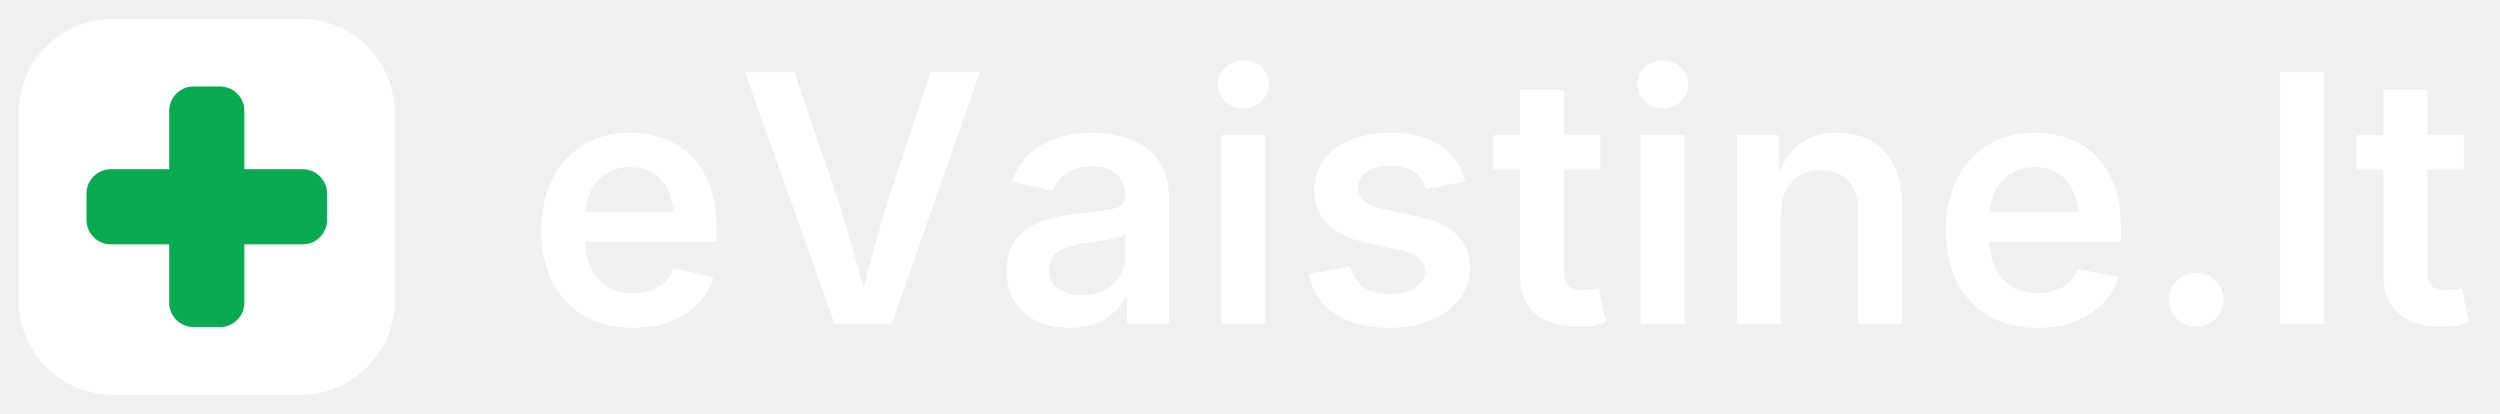
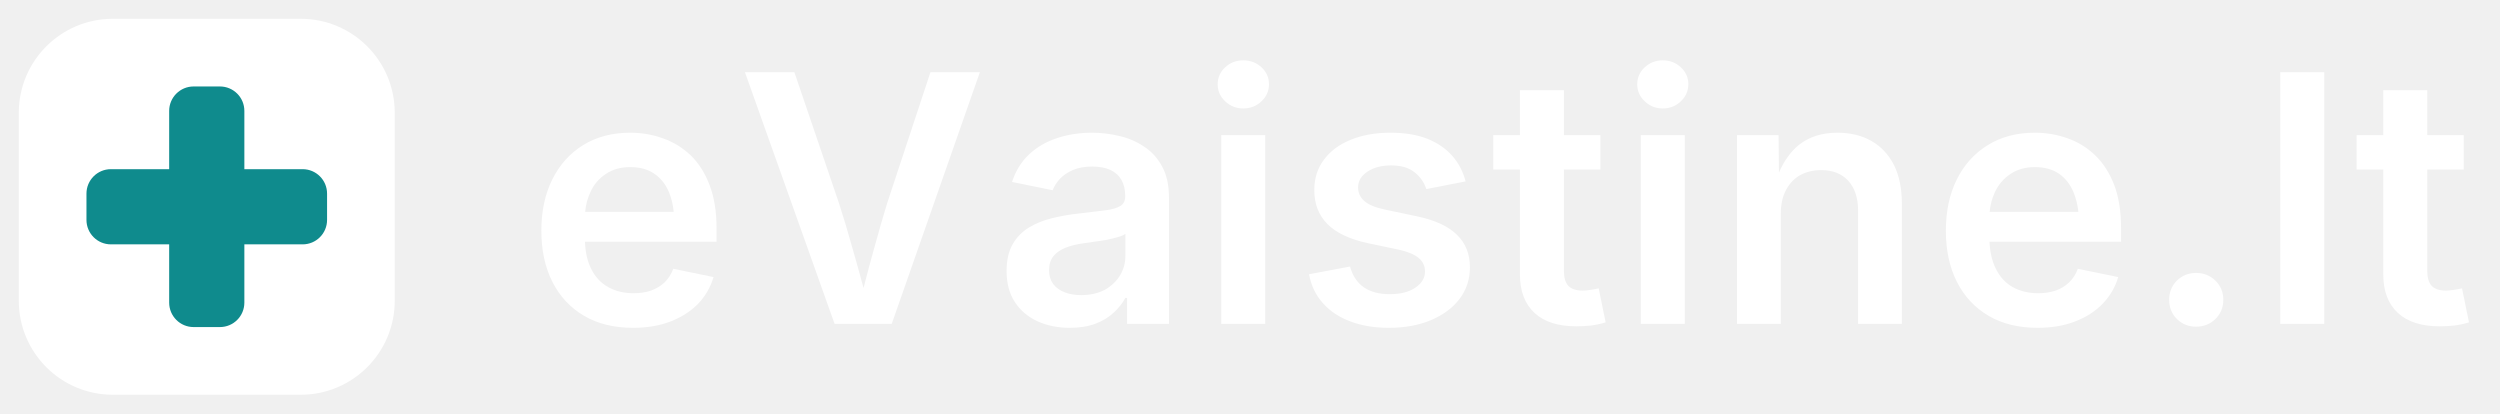
<svg xmlns="http://www.w3.org/2000/svg" width="133" height="22" viewBox="0 0 133 22" fill="none">
  <rect x="1" y="1" width="20" height="20" rx="5" fill="white" />
-   <rect x="9" y="4.6" width="4" height="12.8" rx="1.3" fill="#09A952" />
-   <rect x="4.6" y="9" width="12.8" height="4" rx="1.3" fill="#09A952" />
+   <rect x="9" y="4.6" width="4" height="12.8" rx="1.3" fill="#0f8b8d" />
+   <rect x="4.6" y="9" width="12.8" height="4" rx="1.3" fill="#0f8b8d" />
  <path d="M33.68 17.44L33.68 17.44Q32.16 17.44 31.07 16.80Q29.98 16.16 29.39 15.00Q28.80 13.84 28.80 12.27L28.80 12.27Q28.80 10.72 29.38 9.55Q29.96 8.38 31.02 7.72Q32.09 7.06 33.53 7.06L33.53 7.06Q34.44 7.06 35.27 7.36Q36.10 7.65 36.75 8.27Q37.39 8.89 37.75 9.85Q38.12 10.81 38.12 12.13L38.12 12.13L38.12 12.86L31.12 12.86Q31.15 13.69 31.44 14.28L31.44 14.28Q31.76 14.94 32.35 15.27Q32.93 15.60 33.71 15.60L33.71 15.60Q34.22 15.60 34.63 15.46Q35.05 15.31 35.36 15.02Q35.66 14.72 35.82 14.30L35.82 14.30L37.96 14.74Q37.72 15.55 37.14 16.16Q36.55 16.76 35.68 17.10Q34.80 17.44 33.68 17.44ZM31.13 11.27L31.13 11.27L35.84 11.27Q35.79 10.72 35.60 10.25L35.60 10.25Q35.34 9.61 34.82 9.25Q34.31 8.89 33.53 8.89Q32.76 8.89 32.22 9.26Q31.68 9.62 31.41 10.22L31.41 10.22Q31.18 10.71 31.13 11.27Z" fill="white" />
  <path d="M47.44 17.23L44.40 17.23L39.63 3.84L42.26 3.84L44.63 10.80Q44.97 11.84 45.35 13.20L45.35 13.20Q45.63 14.17 45.94 15.32L45.94 15.32Q46.24 14.15 46.51 13.19L46.51 13.19Q46.88 11.84 47.20 10.80L47.20 10.80L49.50 3.84L52.13 3.84L47.44 17.23ZM56.91 17.44L56.91 17.44Q55.96 17.44 55.19 17.09Q54.43 16.74 53.99 16.07Q53.55 15.40 53.55 14.41L53.55 14.41Q53.55 13.56 53.87 13.00Q54.19 12.44 54.73 12.11Q55.27 11.78 55.96 11.61Q56.64 11.44 57.38 11.36L57.38 11.36Q58.25 11.26 58.80 11.19Q59.34 11.12 59.60 10.96Q59.86 10.80 59.86 10.46L59.86 10.46L59.86 10.41Q59.86 9.92 59.66 9.57Q59.46 9.22 59.07 9.04Q58.68 8.86 58.10 8.86L58.10 8.86Q57.52 8.86 57.09 9.04Q56.67 9.22 56.40 9.50Q56.13 9.79 56.00 10.12L56.00 10.12L53.84 9.68Q54.13 8.79 54.75 8.21Q55.37 7.63 56.23 7.35Q57.09 7.06 58.10 7.06L58.10 7.06Q58.81 7.06 59.53 7.23Q60.25 7.39 60.85 7.79Q61.46 8.18 61.82 8.85Q62.19 9.51 62.19 10.52L62.19 10.52L62.19 17.23L59.96 17.23L59.96 15.85L59.87 15.85Q59.64 16.27 59.25 16.63Q58.86 17.00 58.28 17.22Q57.70 17.44 56.91 17.44ZM57.51 15.70L57.51 15.70Q58.24 15.70 58.77 15.42Q59.29 15.13 59.58 14.66Q59.87 14.18 59.87 13.63L59.87 13.63L59.87 12.44Q59.76 12.53 59.48 12.61Q59.21 12.69 58.87 12.76Q58.54 12.82 58.21 12.86Q57.88 12.91 57.66 12.94L57.66 12.94Q57.13 13.01 56.71 13.17Q56.29 13.33 56.05 13.62Q55.81 13.91 55.81 14.38L55.81 14.38Q55.81 14.81 56.03 15.11Q56.25 15.40 56.64 15.55Q57.02 15.70 57.51 15.70ZM67.31 17.23L64.97 17.23L64.97 7.19L67.31 7.19L67.31 17.23ZM66.14 5.77L66.14 5.77Q65.58 5.77 65.18 5.39Q64.78 5.01 64.78 4.49L64.78 4.49Q64.78 3.95 65.18 3.58Q65.58 3.21 66.14 3.21L66.14 3.21Q66.71 3.21 67.11 3.58Q67.51 3.95 67.51 4.48L67.51 4.48Q67.51 5.01 67.11 5.39Q66.71 5.77 66.14 5.77ZM73.89 17.44L73.89 17.44Q72.73 17.44 71.84 17.10Q70.95 16.77 70.38 16.13Q69.81 15.50 69.64 14.59L69.64 14.59L71.82 14.18Q72.03 14.92 72.55 15.28Q73.08 15.65 73.93 15.65L73.93 15.65Q74.80 15.65 75.30 15.30Q75.81 14.96 75.81 14.44L75.81 14.44Q75.81 14.01 75.48 13.73Q75.15 13.45 74.45 13.29L74.45 13.29L72.74 12.93Q71.32 12.62 70.62 11.92Q69.92 11.22 69.92 10.11L69.92 10.11Q69.92 9.18 70.43 8.50Q70.94 7.81 71.85 7.44Q72.77 7.06 73.97 7.06L73.97 7.06Q75.11 7.06 75.93 7.38Q76.75 7.71 77.26 8.29Q77.77 8.87 77.97 9.65L77.97 9.65L75.88 10.06Q75.71 9.53 75.26 9.17Q74.81 8.80 74.00 8.80L74.00 8.80Q73.25 8.80 72.75 9.13Q72.25 9.46 72.25 9.97L72.25 9.97Q72.25 10.41 72.59 10.70Q72.92 10.99 73.68 11.15L73.68 11.15L75.39 11.51Q76.82 11.81 77.51 12.49Q78.20 13.16 78.20 14.22L78.20 14.22Q78.20 15.17 77.65 15.90Q77.10 16.62 76.13 17.03Q75.16 17.44 73.89 17.44ZM83.20 7.19L85.14 7.19L85.14 9.02L83.20 9.02L83.20 14.40Q83.20 14.95 83.43 15.20Q83.67 15.46 84.20 15.46L84.20 15.46Q84.36 15.46 84.62 15.42Q84.89 15.38 85.05 15.34L85.05 15.34L85.42 17.15Q85.03 17.27 84.63 17.32Q84.22 17.36 83.86 17.36L83.86 17.36Q82.41 17.36 81.64 16.65Q80.86 15.93 80.86 14.60L80.86 14.60L80.86 9.02L79.44 9.02L79.44 7.19L80.86 7.19L80.86 4.80L83.20 4.80L83.20 7.19ZM89.63 17.23L87.29 17.23L87.29 7.19L89.63 7.19L89.63 17.23ZM88.46 5.77L88.46 5.77Q87.90 5.77 87.50 5.39Q87.10 5.01 87.10 4.49L87.10 4.49Q87.10 3.95 87.50 3.58Q87.90 3.21 88.46 3.21L88.46 3.21Q89.02 3.21 89.42 3.58Q89.82 3.95 89.82 4.48L89.82 4.48Q89.82 5.01 89.42 5.39Q89.02 5.77 88.46 5.77ZM94.74 11.35L94.74 11.35L94.74 17.23L92.41 17.23L92.41 7.19L94.62 7.19L94.64 9.18Q95.05 8.24 95.70 7.71L95.70 7.71Q96.52 7.06 97.75 7.06L97.75 7.06Q98.79 7.06 99.56 7.50Q100.33 7.94 100.76 8.78Q101.18 9.63 101.18 10.84L101.18 10.84L101.18 17.23L98.85 17.23L98.85 11.20Q98.85 10.20 98.33 9.62Q97.81 9.05 96.89 9.05L96.89 9.05Q96.27 9.05 95.78 9.31Q95.30 9.58 95.02 10.10Q94.74 10.62 94.74 11.35ZM108.40 17.44L108.40 17.44Q106.88 17.44 105.79 16.80Q104.70 16.16 104.11 15.00Q103.52 13.84 103.52 12.27L103.52 12.27Q103.52 10.72 104.10 9.55Q104.68 8.38 105.75 7.72Q106.81 7.06 108.25 7.06L108.25 7.06Q109.17 7.06 110.00 7.36Q110.83 7.65 111.47 8.27Q112.11 8.89 112.48 9.85Q112.84 10.81 112.84 12.13L112.84 12.13L112.84 12.86L105.84 12.86Q105.88 13.69 106.17 14.28L106.17 14.28Q106.49 14.94 107.07 15.27Q107.66 15.60 108.43 15.60L108.43 15.60Q108.94 15.60 109.36 15.46Q109.78 15.31 110.08 15.02Q110.39 14.72 110.54 14.30L110.54 14.30L112.69 14.74Q112.45 15.55 111.86 16.16Q111.28 16.76 110.40 17.10Q109.53 17.44 108.40 17.44ZM105.85 11.27L105.85 11.27L110.57 11.27Q110.51 10.72 110.32 10.25L110.32 10.25Q110.06 9.61 109.55 9.25Q109.03 8.89 108.26 8.89Q107.49 8.89 106.95 9.26Q106.41 9.62 106.13 10.22L106.13 10.22Q105.90 10.71 105.85 11.27Z" fill="white" />
  <path d="M116.83 17.38L116.83 17.38Q116.23 17.38 115.81 16.97Q115.40 16.56 115.40 15.95L115.40 15.95Q115.40 15.34 115.81 14.93Q116.23 14.52 116.83 14.52L116.83 14.52Q117.44 14.52 117.86 14.93Q118.28 15.34 118.28 15.95L118.28 15.95Q118.28 16.56 117.86 16.97Q117.44 17.38 116.83 17.38ZM121.31 3.84L123.65 3.84L123.65 17.23L121.31 17.23L121.31 3.84ZM129.13 7.19L131.07 7.19L131.07 9.02L129.13 9.02L129.13 14.40Q129.13 14.95 129.36 15.20Q129.60 15.46 130.13 15.46L130.13 15.46Q130.29 15.46 130.55 15.42Q130.82 15.38 130.98 15.34L130.98 15.34L131.35 17.15Q130.96 17.27 130.56 17.32Q130.16 17.36 129.79 17.36L129.79 17.36Q128.34 17.36 127.57 16.65Q126.79 15.93 126.79 14.60L126.79 14.60L126.79 9.02L125.37 9.02L125.37 7.19L126.79 7.19L126.79 4.80L129.13 4.80L129.13 7.19Z" fill="white" />
</svg>
